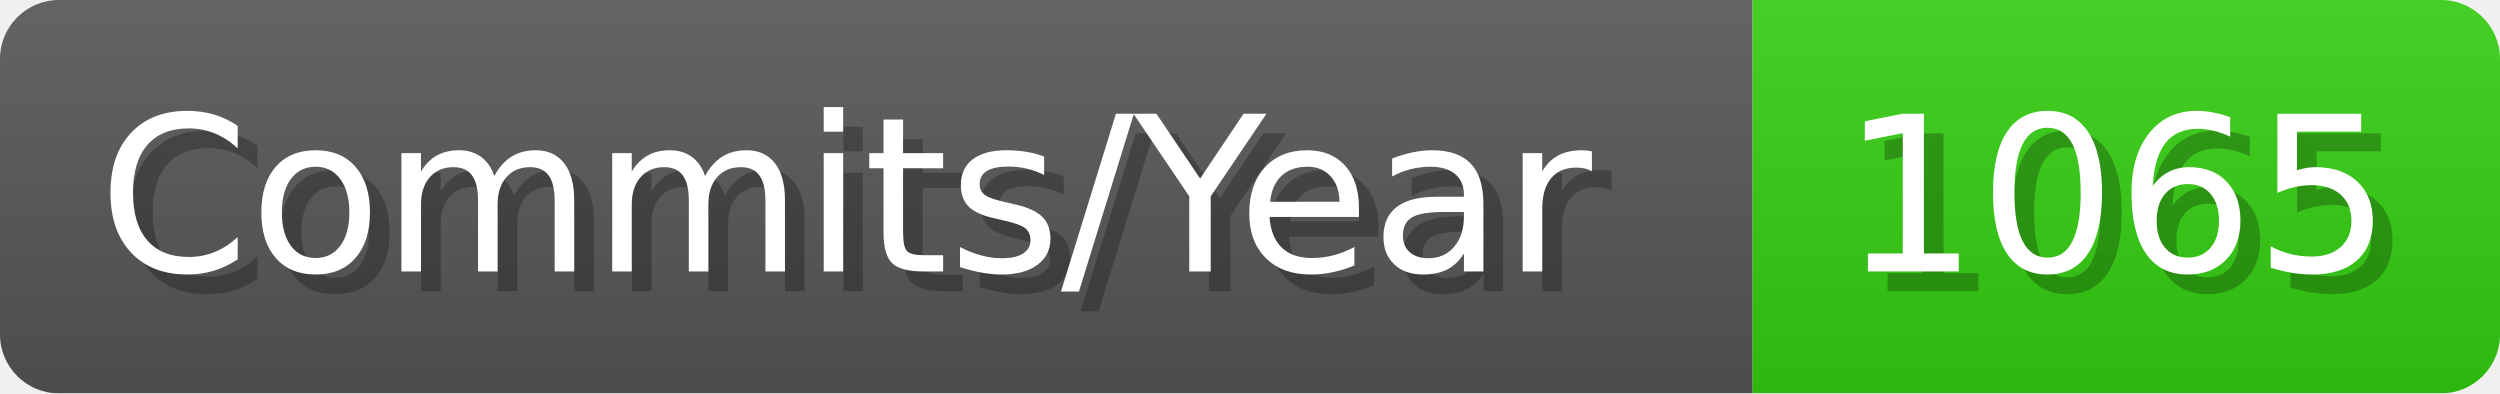
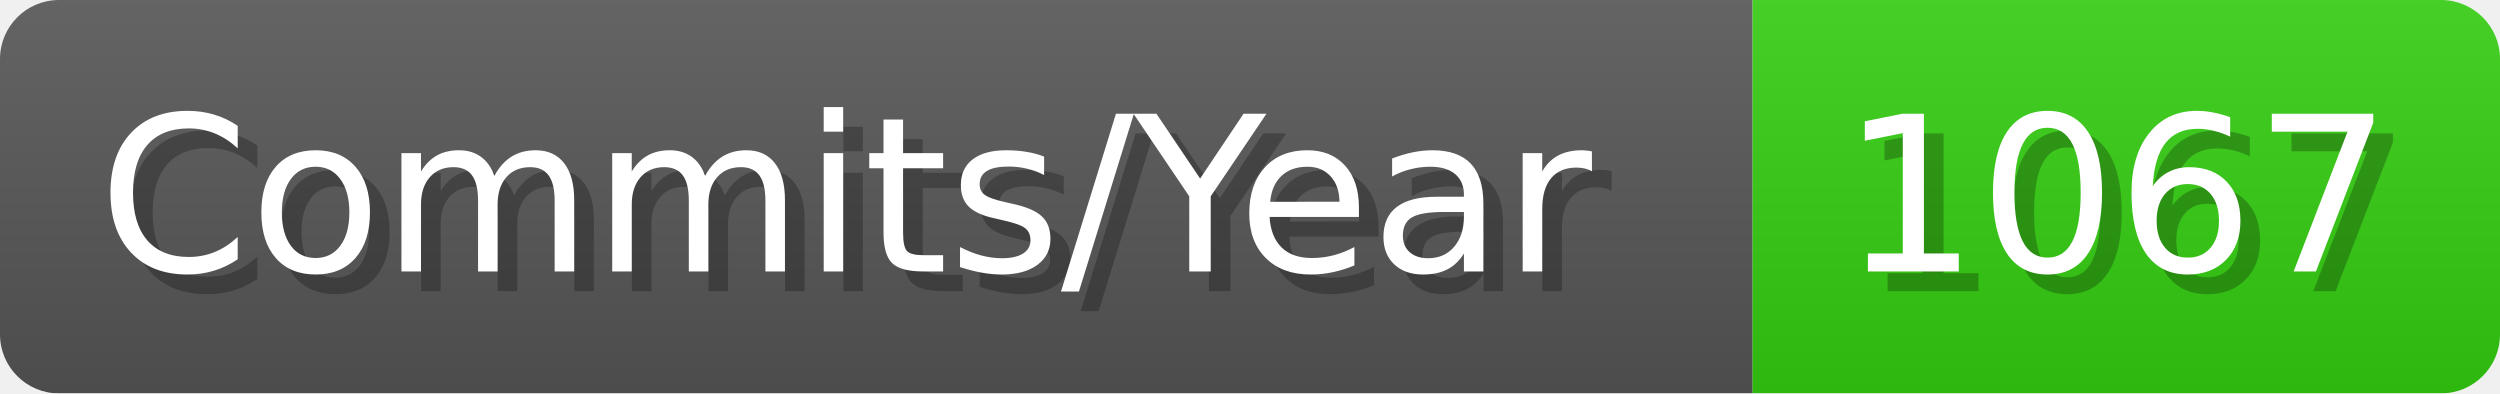
- <svg xmlns="http://www.w3.org/2000/svg" width="127.1" height="20" viewBox="0 0 1271 200" role="img" aria-label="Commits/Year: 1065">
+ <svg xmlns="http://www.w3.org/2000/svg" width="127.1" height="20" viewBox="0 0 1271 200" role="img" aria-label="Commits/Year: 1067">
  <linearGradient id="aUPdi" x2="0" y2="100%">
    <stop offset="0" stop-opacity=".1" stop-color="#EEE" />
    <stop offset="1" stop-opacity=".1" />
  </linearGradient>
  <mask id="WfAiQ">
    <rect width="1271" height="200" rx="30" fill="#FFF" />
  </mask>
  <g mask="url(#WfAiQ)">
    <rect width="891" height="200" fill="#555" />
    <rect width="380" height="200" fill="#3C1" x="891" />
    <rect width="1271" height="200" fill="url(#aUPdi)" />
  </g>
  <g aria-hidden="true" fill="#fff" text-anchor="start" font-family="Verdana,DejaVu Sans,sans-serif" font-size="110">
    <text x="60" y="148" textLength="791" fill="#000" opacity="0.25">Commits/Year</text>
    <text x="50" y="138" textLength="791">Commits/Year</text>
-     <text x="946" y="148" textLength="280" fill="#000" opacity="0.25">1065</text>
-     <text x="936" y="138" textLength="280">1065</text>
+     <text x="946" y="148" textLength="280" fill="#000" opacity="0.25">1067</text>
+     <text x="936" y="138" textLength="280">1067</text>
  </g>
</svg>
